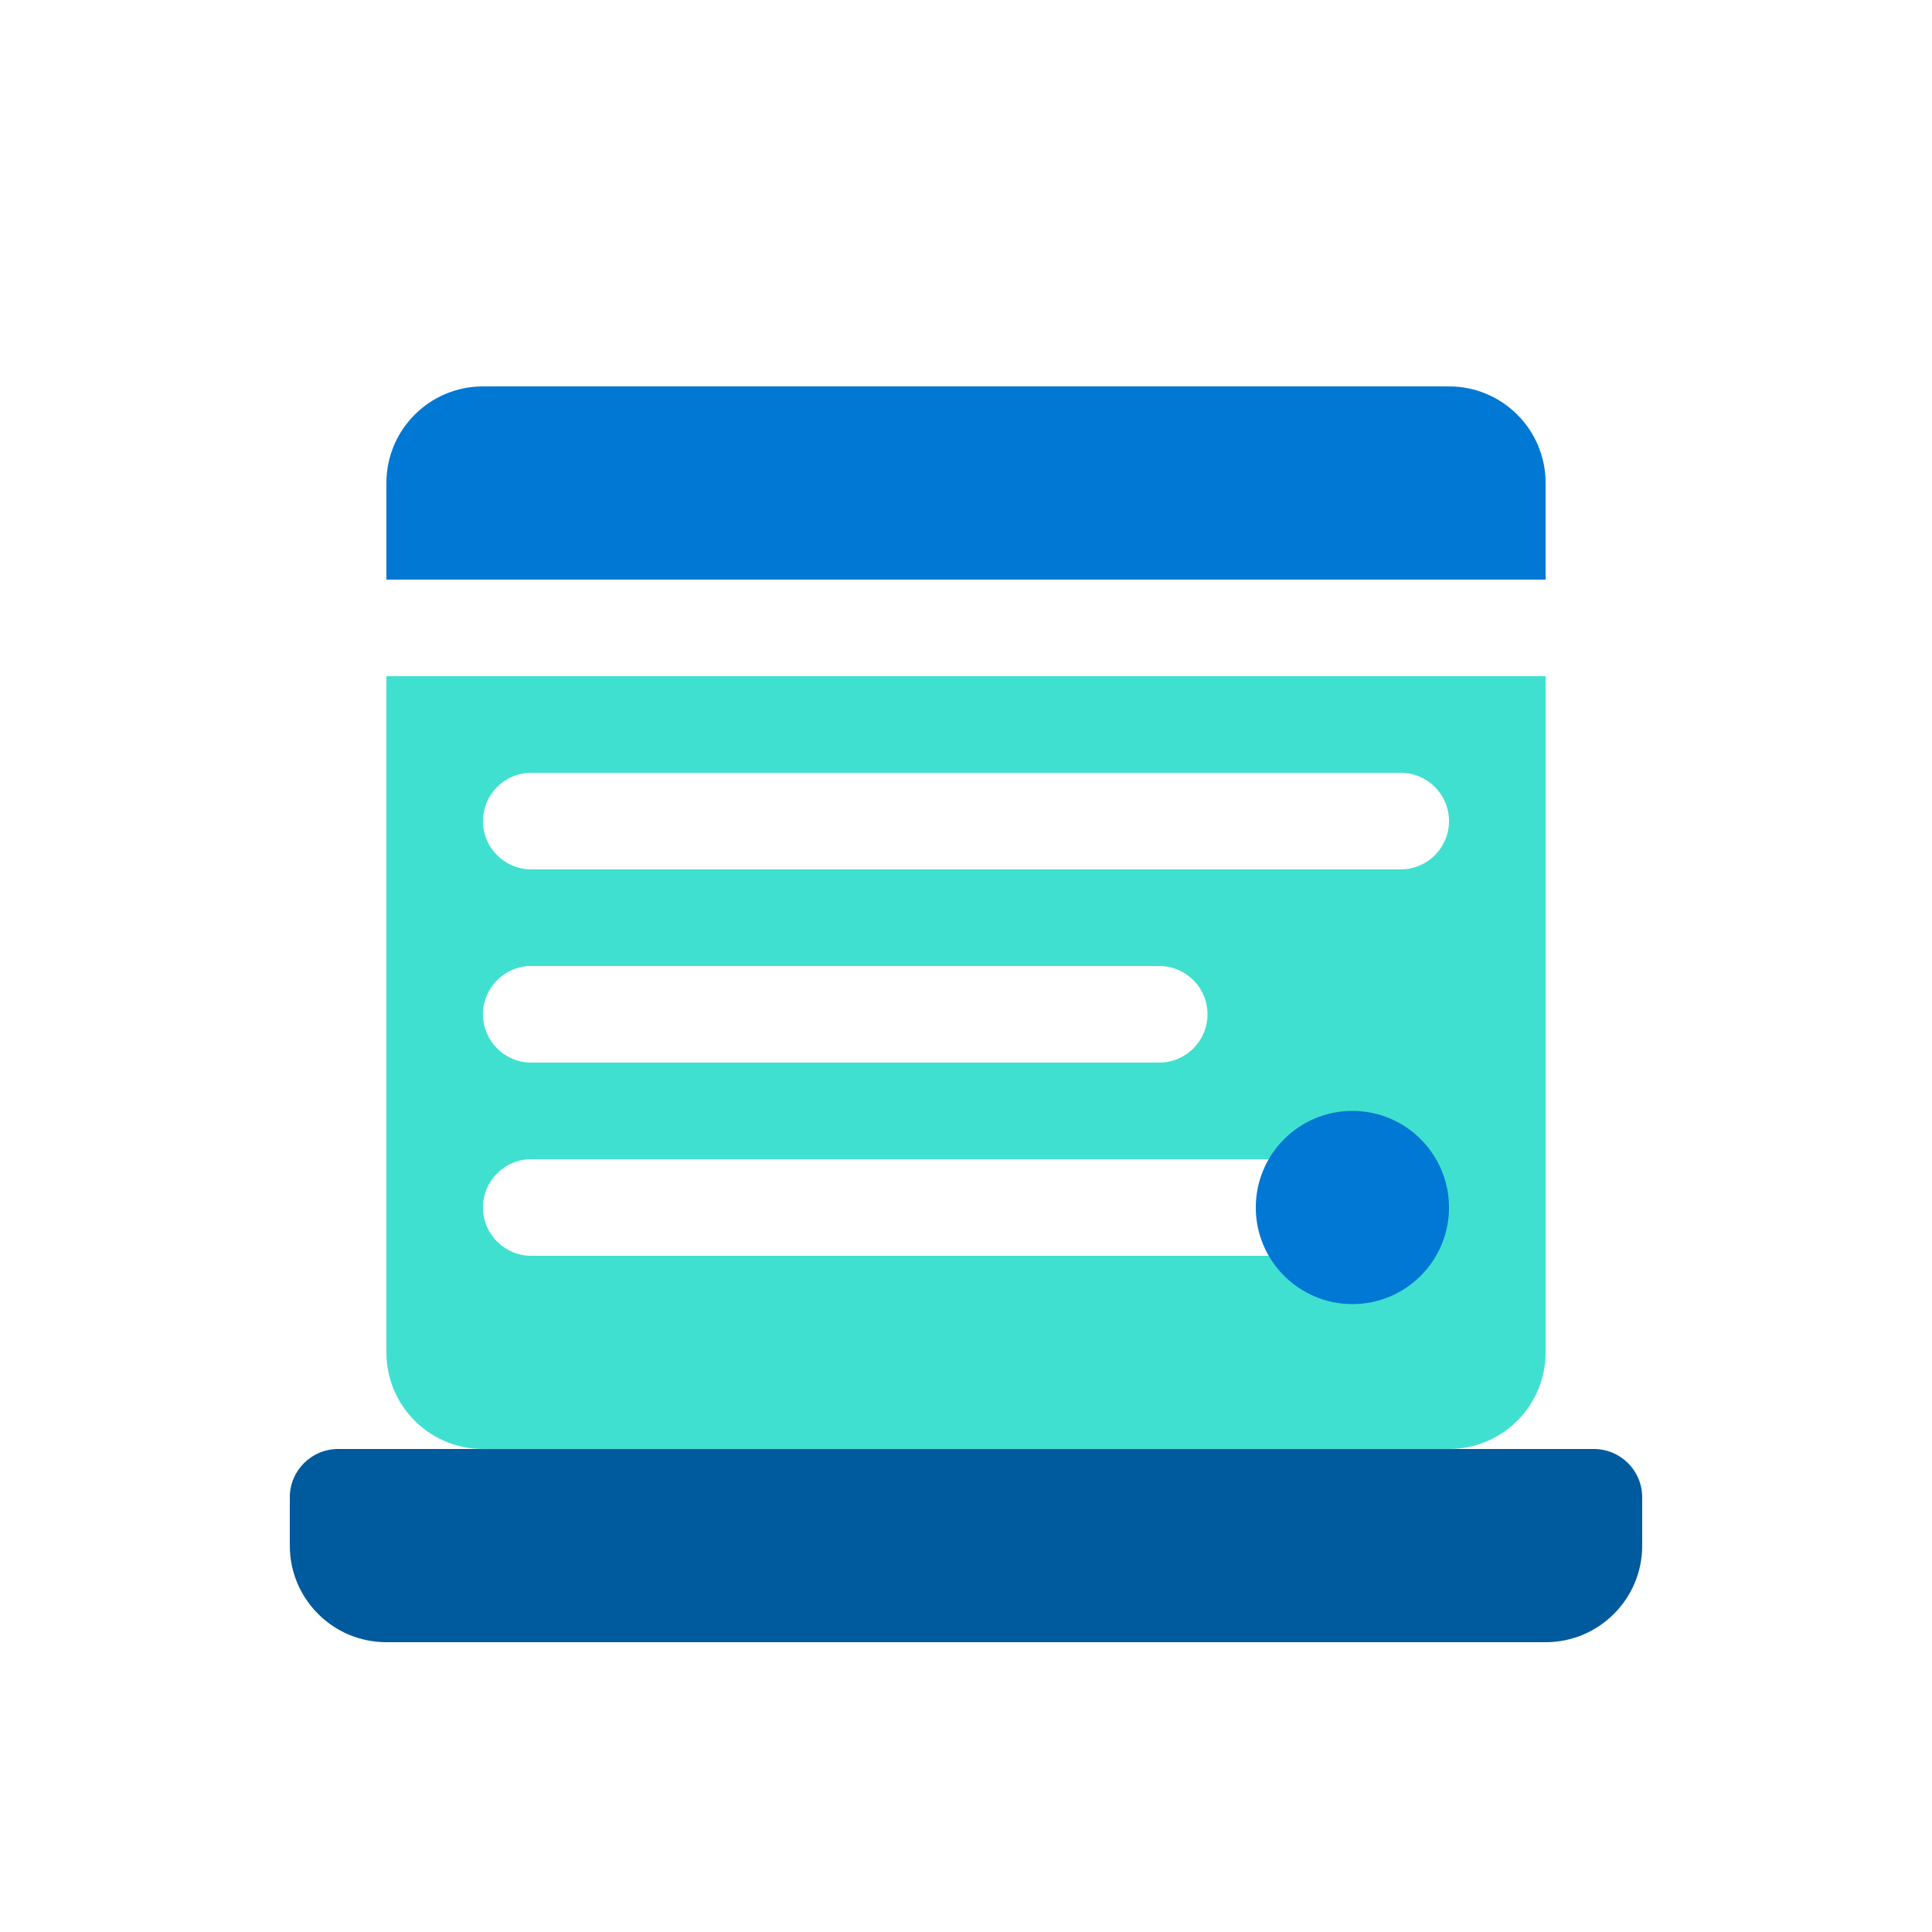
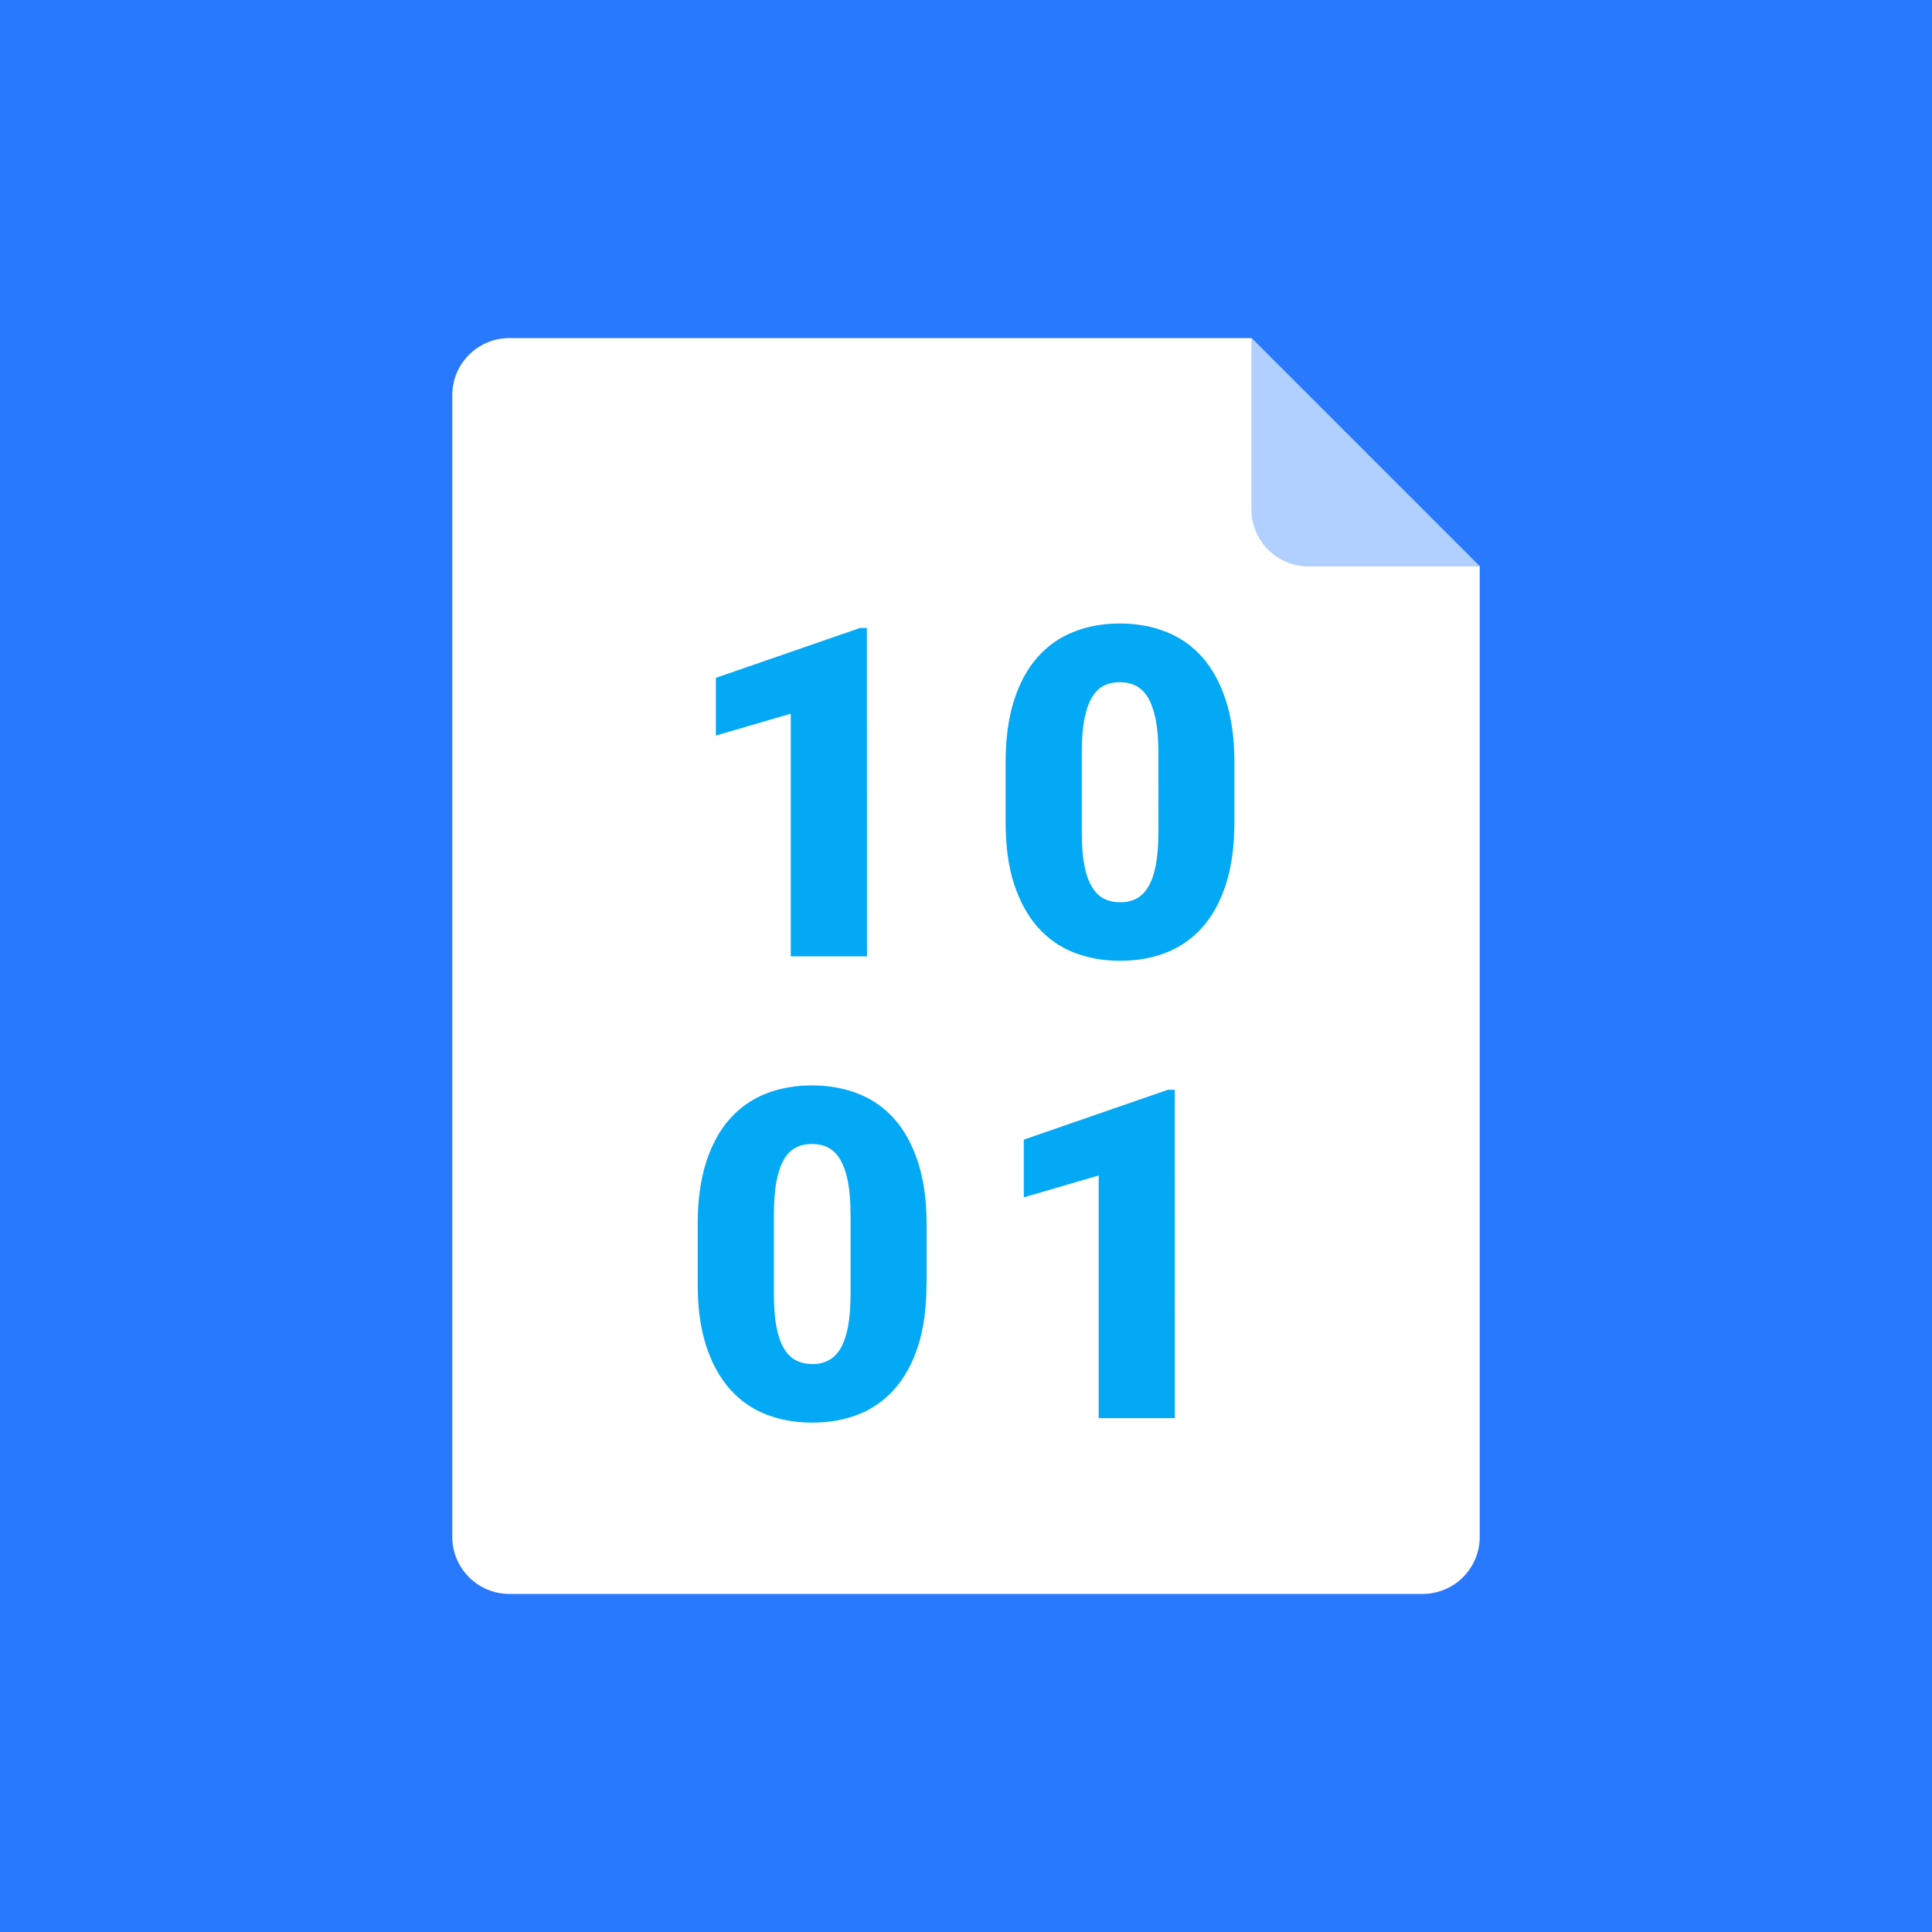
<svg xmlns="http://www.w3.org/2000/svg" width="40" height="40" viewBox="0 0 40 40" fill="none">
-   <rect width="40" height="40" fill="white" />
-   <path d="M8 10C8 8.895 8.895 8 10 8H30C31.105 8 32 8.895 32 10V12H8V10Z" fill="#0078D4" />
-   <path d="M8 14V28C8 29.105 8.895 30 10 30H30C31.105 30 32 29.105 32 28V14H8Z" fill="#40E0D0" />
-   <rect x="10" y="16" width="20" height="2" rx="1" fill="white" />
-   <rect x="10" y="20" width="15" height="2" rx="1" fill="white" />
-   <rect x="10" y="24" width="18" height="2" rx="1" fill="white" />
-   <circle cx="28" cy="25" r="2" fill="#0078D4" />
-   <path d="M6 32C6 33.105 6.895 34 8 34H32C33.105 34 34 33.105 34 32V31C34 30.448 33.552 30 33 30H7C6.448 30 6 30.448 6 31V32Z" fill="#005A9E" />
+   <g id="azure_blob_light">
+     <rect width="40" height="40" fill="#2979FF" />
+     <g id="Group 21">
+       <path id="Vector" d="M29.455 33H10.546C9.893 33 9.364 32.471 9.364 31.818V8.182C9.364 7.529 9.893 7 10.546 7H25.909L30.636 11.727V31.818C30.636 32.471 30.107 33 29.455 33Z" fill="white" />
+       <path id="Vector_2" d="M25.909 7V10.546C25.909 11.198 26.439 11.727 27.091 11.727H30.636L25.909 7Z" fill="#B1CFFF" />
+       <path id="Vector_3" d="M17.95 19.8H16.372V14.776L14.821 15.229V14.034L17.804 13.002H17.948L17.95 19.8ZM25.557 17.022C25.557 17.513 25.499 17.939 25.384 18.299C25.27 18.657 25.108 18.956 24.899 19.193C24.691 19.429 24.441 19.605 24.152 19.72C23.862 19.834 23.543 19.892 23.194 19.892C22.842 19.892 22.521 19.834 22.23 19.72C21.939 19.605 21.69 19.429 21.482 19.193C21.274 18.956 21.11 18.657 20.994 18.299C20.877 17.939 20.82 17.513 20.82 17.022V15.78C20.82 15.291 20.878 14.866 20.993 14.506C21.107 14.145 21.269 13.846 21.478 13.61C21.686 13.373 21.936 13.197 22.225 13.083C22.512 12.967 22.833 12.909 23.185 12.909C23.534 12.909 23.853 12.967 24.143 13.082C24.434 13.196 24.685 13.372 24.894 13.609C25.102 13.845 25.264 14.144 25.381 14.504C25.498 14.865 25.557 15.29 25.557 15.778V17.022ZM23.983 15.58C23.983 15.309 23.964 15.082 23.927 14.896C23.889 14.712 23.837 14.561 23.769 14.445C23.7 14.331 23.616 14.248 23.518 14.198C23.42 14.149 23.31 14.124 23.185 14.124C23.061 14.124 22.949 14.149 22.851 14.198C22.752 14.248 22.67 14.331 22.604 14.445C22.536 14.56 22.485 14.711 22.45 14.896C22.414 15.082 22.397 15.309 22.397 15.58V17.214C22.397 17.491 22.413 17.724 22.45 17.91C22.485 18.097 22.538 18.248 22.607 18.361C22.676 18.475 22.759 18.557 22.859 18.607C22.958 18.656 23.07 18.681 23.194 18.681C23.316 18.681 23.425 18.656 23.523 18.607C23.621 18.557 23.705 18.475 23.773 18.361C23.842 18.248 23.893 18.097 23.93 17.91C23.965 17.724 23.984 17.492 23.984 17.214L23.983 15.58ZM19.182 26.584C19.182 27.075 19.124 27.501 19.01 27.861C18.895 28.219 18.733 28.518 18.524 28.755C18.316 28.991 18.067 29.167 17.777 29.282C17.487 29.396 17.168 29.454 16.82 29.454C16.468 29.454 16.146 29.396 15.855 29.282C15.565 29.167 15.315 28.991 15.107 28.755C14.899 28.518 14.735 28.219 14.619 27.861C14.502 27.501 14.445 27.075 14.445 26.584V25.342C14.445 24.854 14.503 24.428 14.618 24.068C14.733 23.707 14.895 23.408 15.104 23.172C15.312 22.936 15.561 22.759 15.851 22.645C16.14 22.53 16.46 22.472 16.813 22.472C17.161 22.472 17.48 22.53 17.771 22.645C18.062 22.759 18.312 22.936 18.521 23.172C18.73 23.408 18.891 23.707 19.008 24.068C19.125 24.428 19.184 24.854 19.184 25.342V26.584H19.182ZM17.609 25.141C17.609 24.87 17.59 24.643 17.554 24.456C17.516 24.273 17.464 24.122 17.395 24.006C17.327 23.892 17.243 23.809 17.145 23.759C17.047 23.71 16.937 23.685 16.811 23.685C16.686 23.685 16.575 23.71 16.477 23.759C16.379 23.809 16.296 23.892 16.23 24.006C16.163 24.121 16.112 24.272 16.076 24.456C16.041 24.643 16.023 24.87 16.023 25.141V26.775C16.023 27.052 16.04 27.285 16.076 27.471C16.112 27.658 16.165 27.809 16.233 27.922C16.302 28.036 16.386 28.118 16.485 28.167C16.584 28.217 16.697 28.242 16.821 28.242C16.943 28.242 17.051 28.217 17.149 28.167C17.247 28.118 17.331 28.036 17.4 27.922C17.468 27.809 17.519 27.658 17.556 27.471C17.591 27.285 17.61 27.053 17.61 26.775V25.141H17.609ZM24.324 29.361H22.747V24.337L21.196 24.79V23.595L24.179 22.563H24.323L24.324 29.361Z" fill="#03A9F4" />
+     </g>
+   </g>
</svg>
